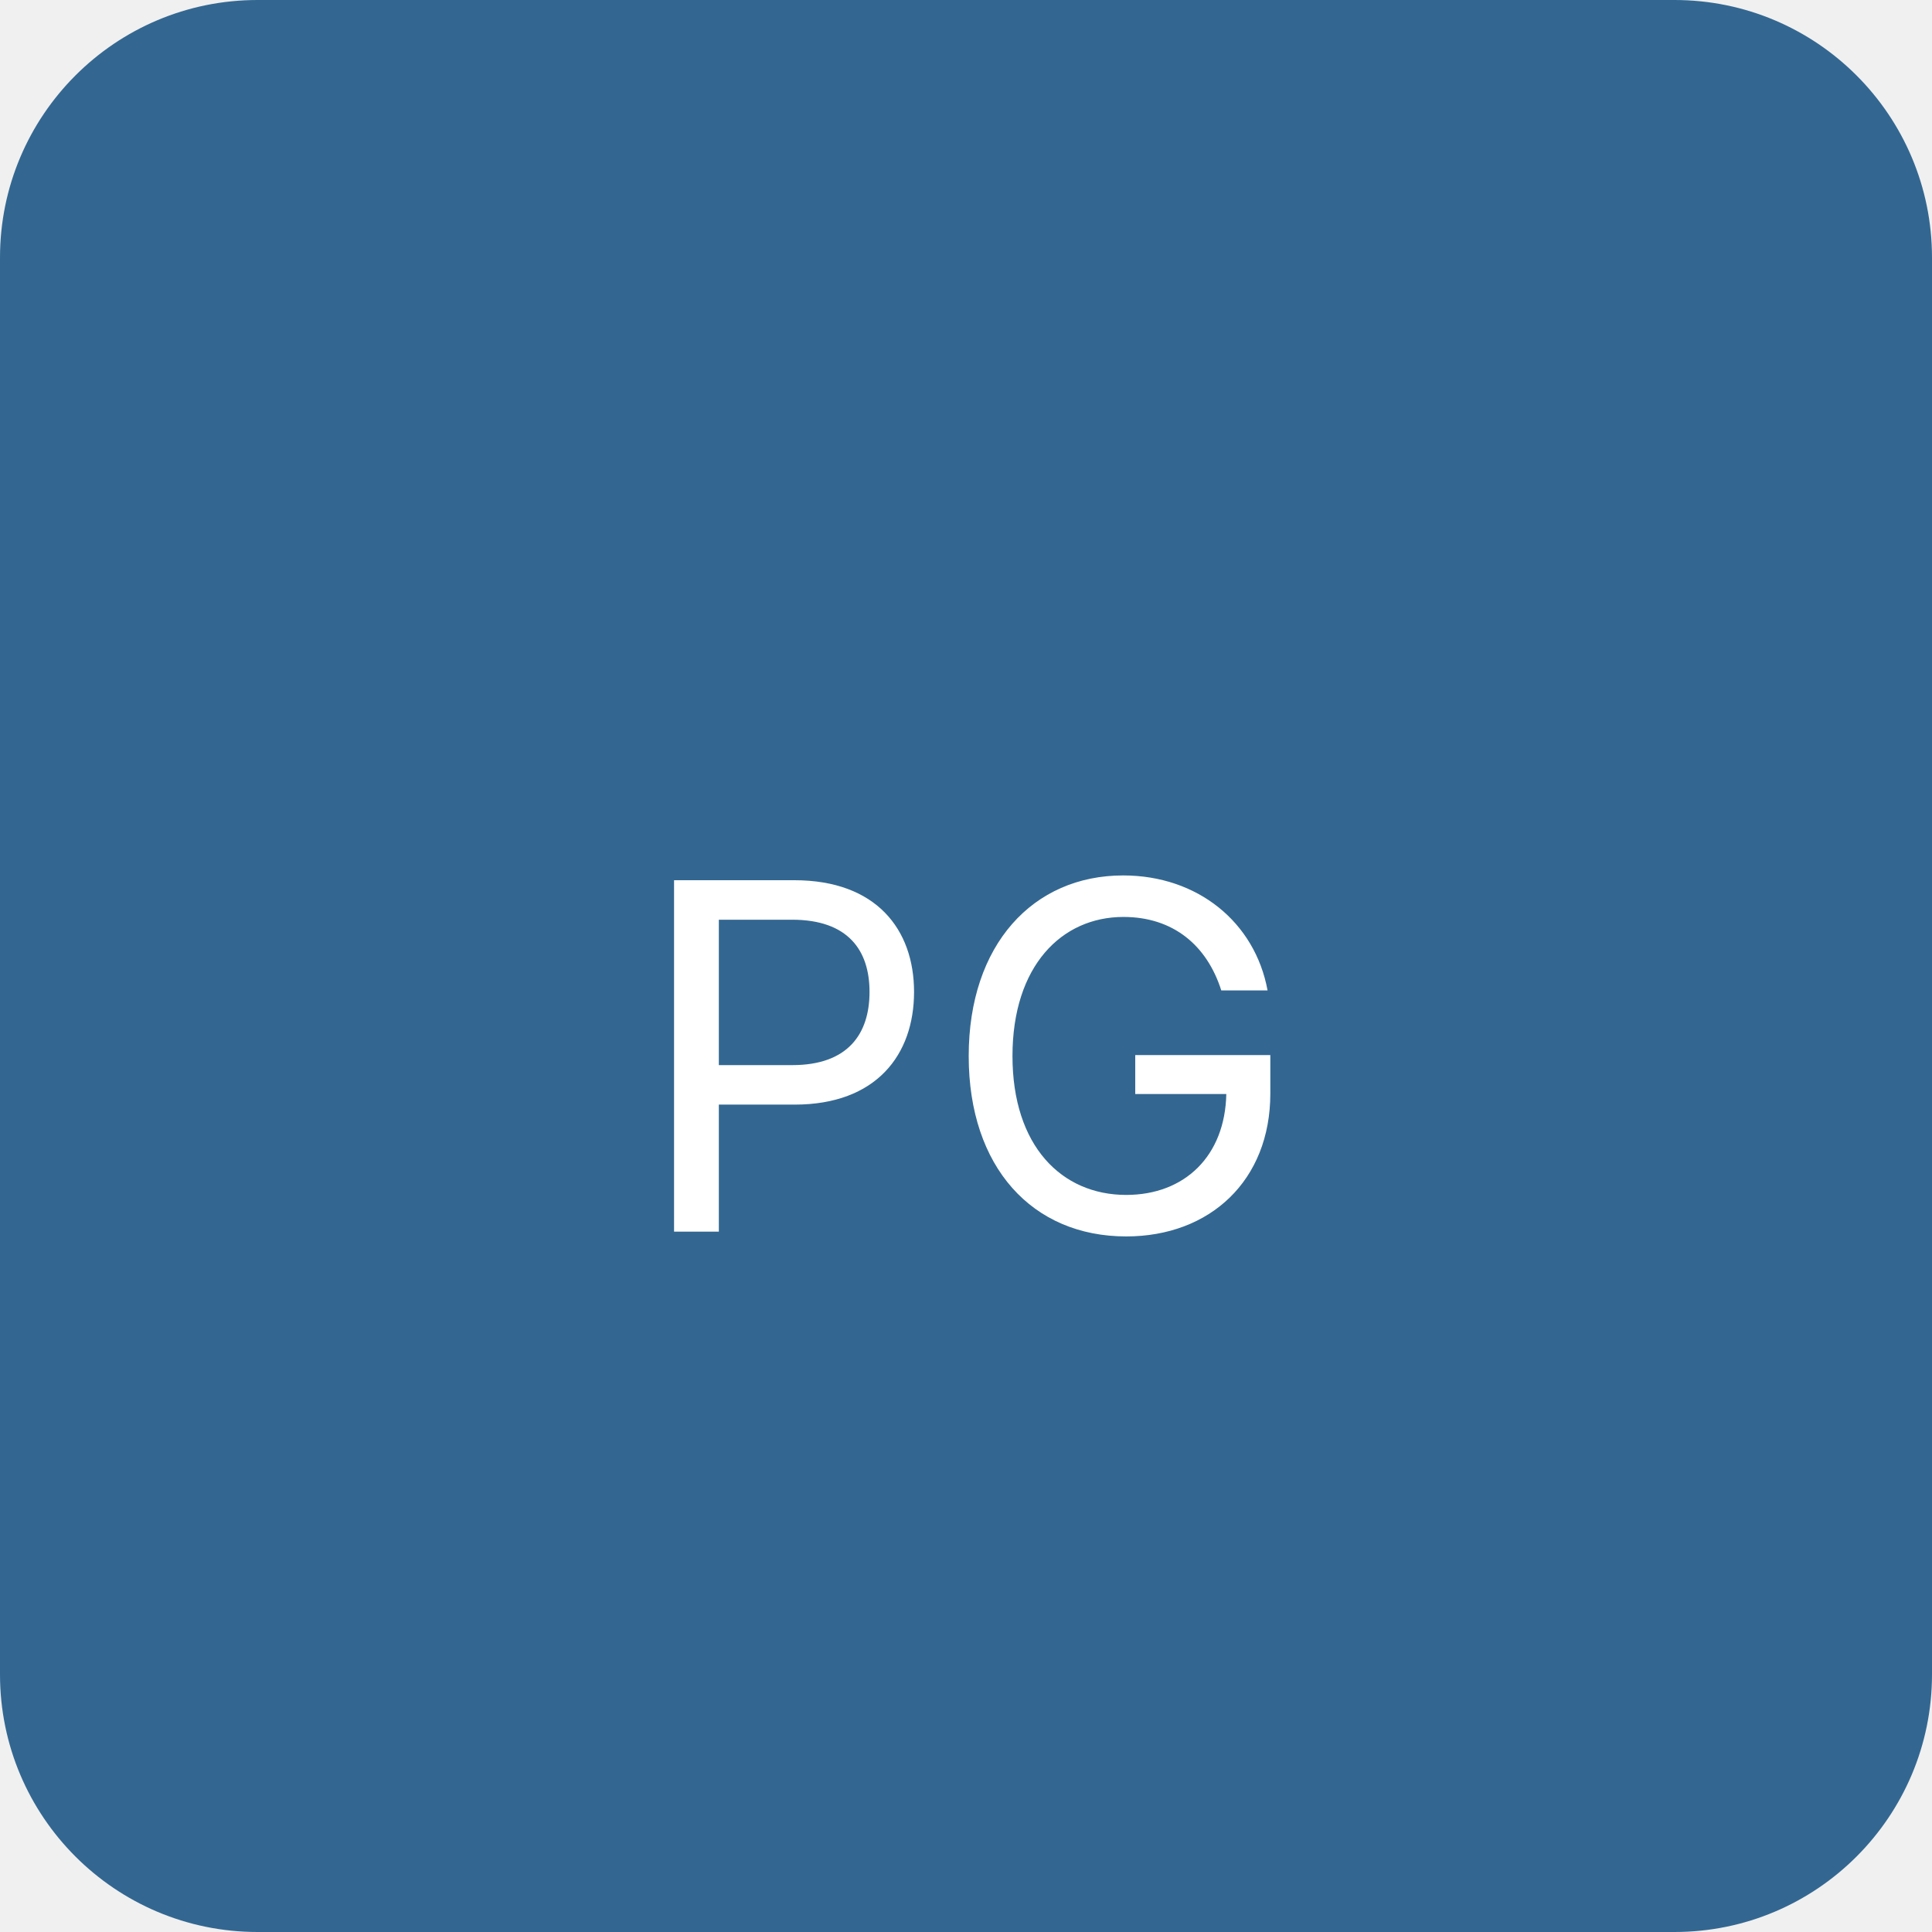
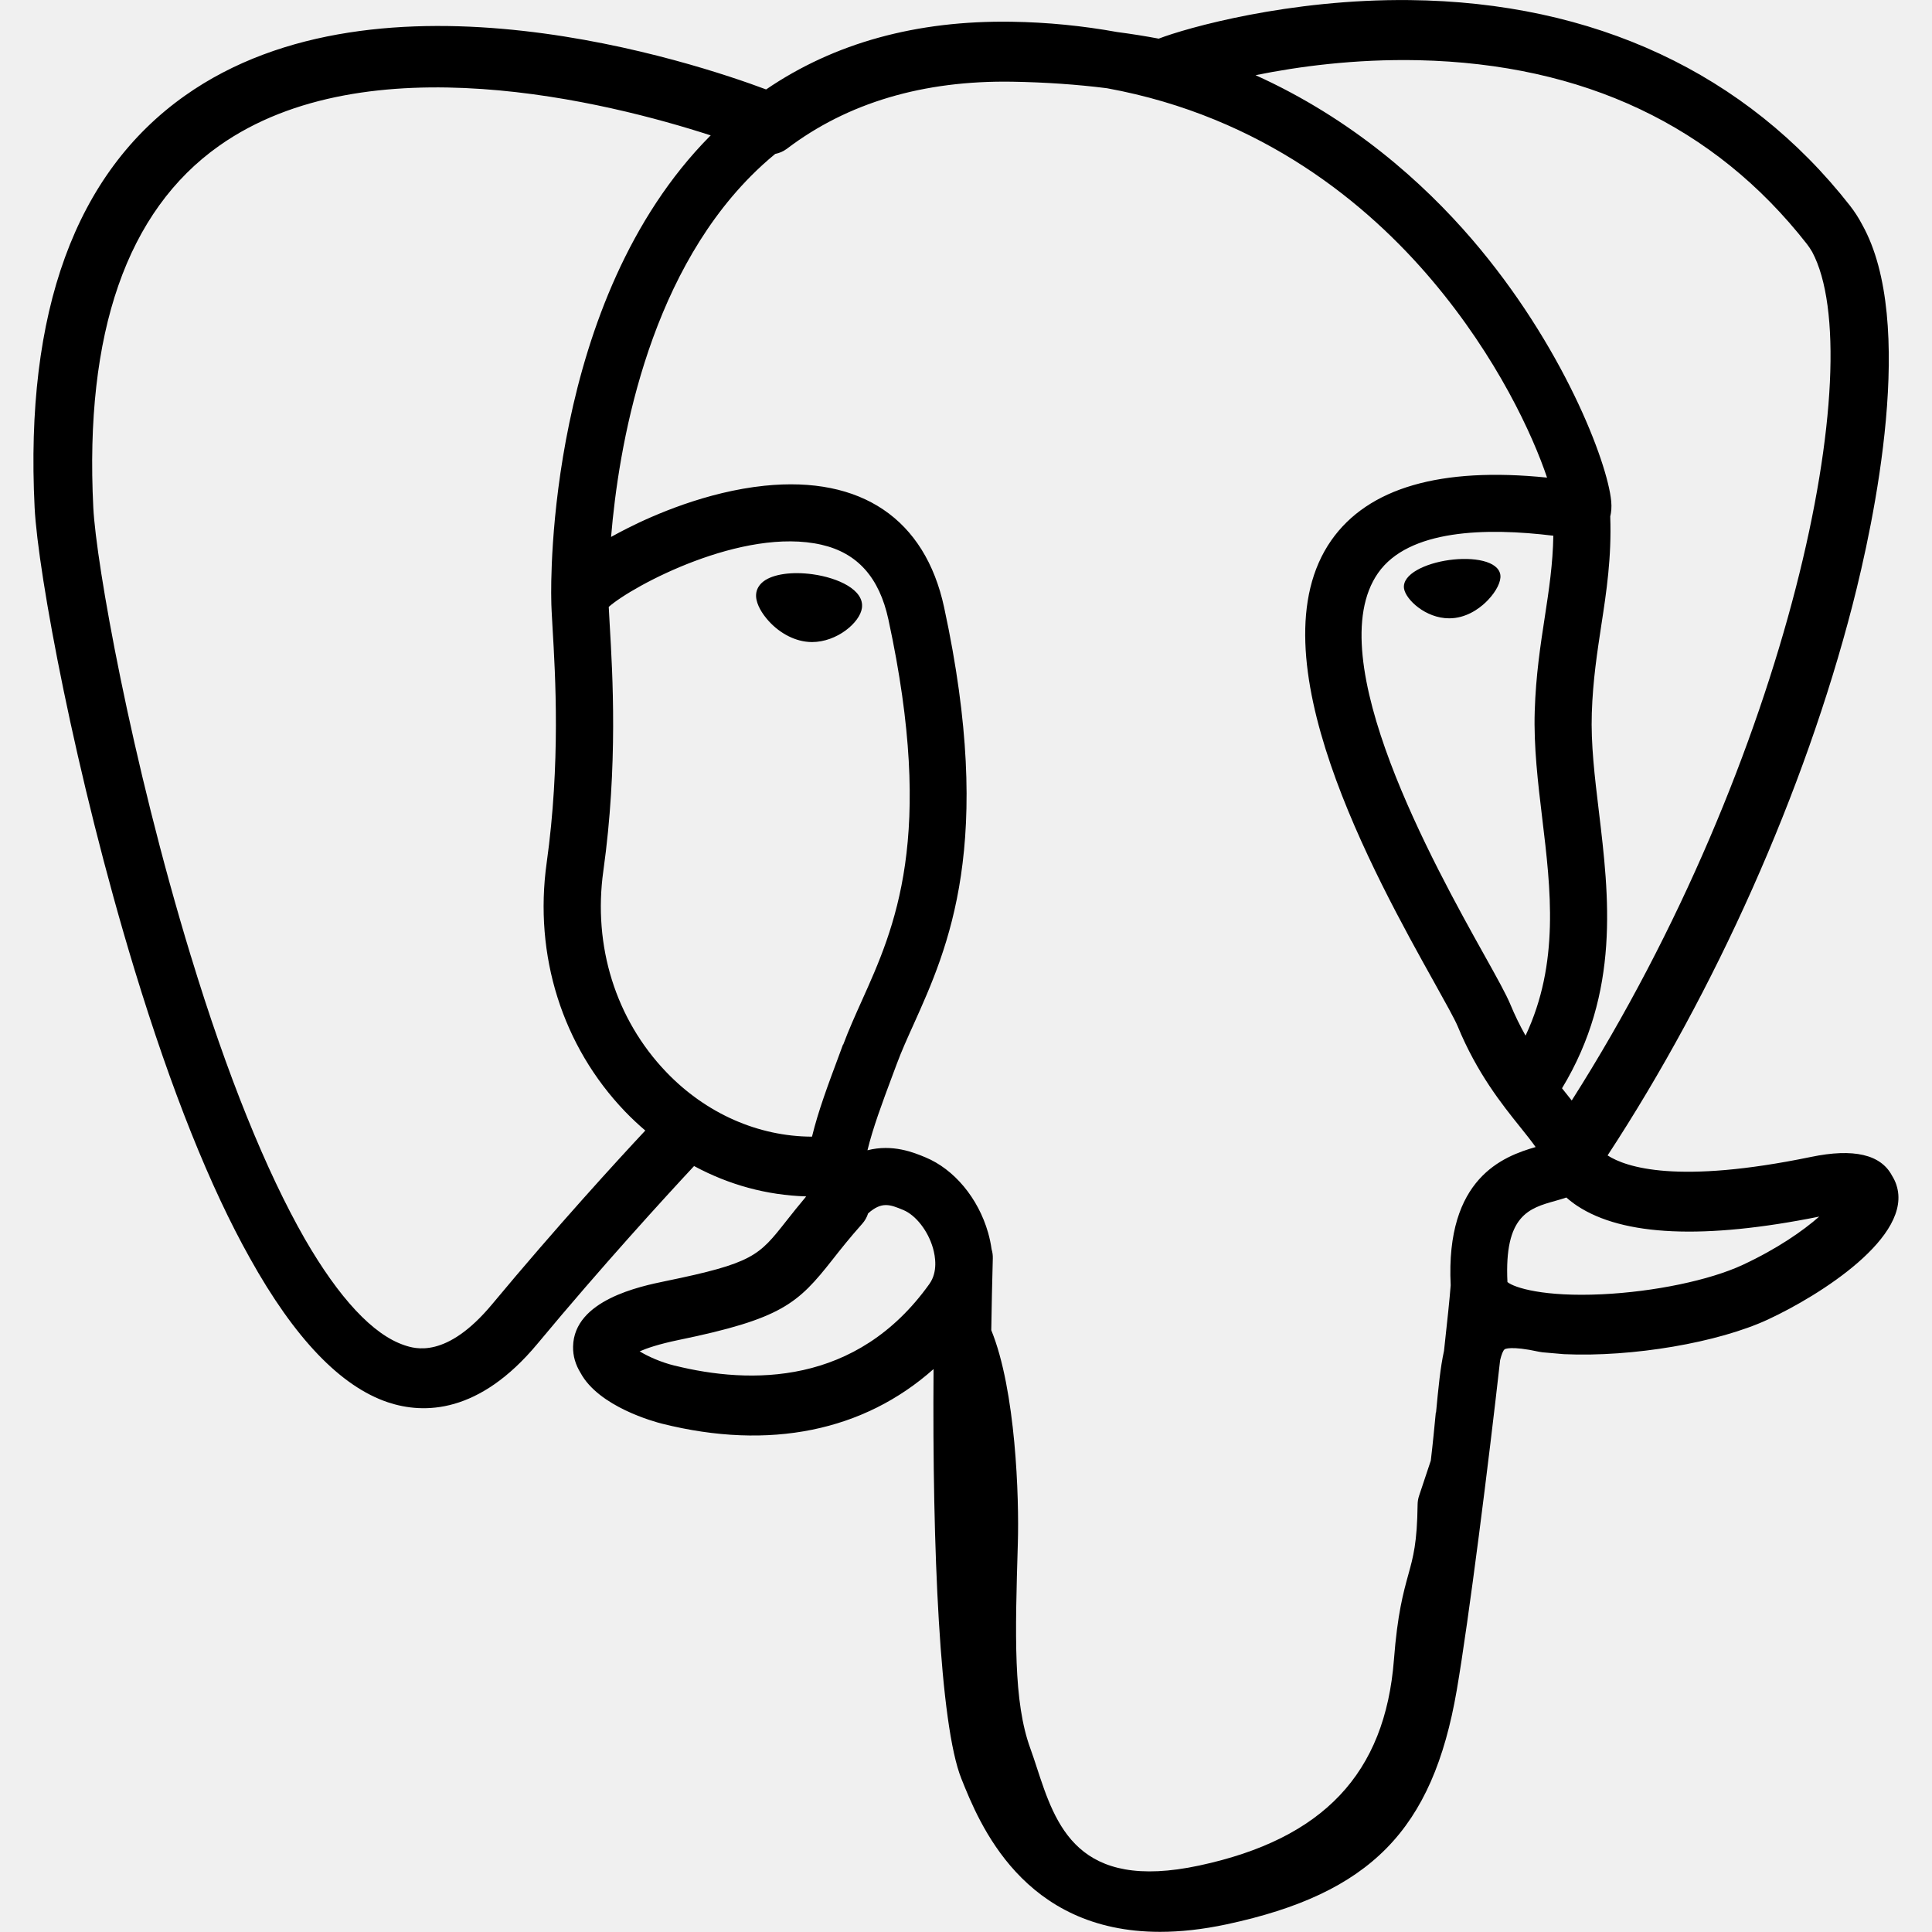
- <svg xmlns="http://www.w3.org/2000/svg" width="120" height="120" viewBox="0 0 120 120">
-   <rect width="120" height="120" rx="16" fill="#336791" />
-   <text x="50%" y="55%" font-size="30" fill="#fff" font-family="Inter, Arial, sans-serif" text-anchor="middle" dy=".35em">PG</text>
+ <svg xmlns="http://www.w3.org/2000/svg" role="img" viewBox="0 0 24 24">
+   <path d="M23.559 14.723a.527.527 0 0 0-.056-.119c-.139-.263-.477-.342-1.007-.232-1.653.341-2.293.131-2.526-.019 1.342-2.048 2.445-4.522 3.041-6.83.271-1.051.798-3.524.122-4.732a1.564 1.564 0 0 0-.151-.235C21.693.909 19.801.025 17.51.001c-1.495-.016-2.771.346-3.116.479a9.449 9.449 0 0 0-.516-.082 8.044 8.044 0 0 0-1.311-.128c-1.182-.018-2.204.264-3.05.841-.857-.321-4.789-1.645-7.222.079C.936 2.153.309 3.873.43 6.304c.041.818.507 3.334 1.242 5.744.46 1.506.939 2.702 1.433 3.582.553.994 1.126 1.593 1.714 1.79.447.149 1.133.144 1.858-.728.801-.964 1.59-1.826 1.945-2.207.435.235.906.362 1.39.377a.057.057 0 0 0 0.0.004 11.031 11.031 0 0 0-.247.305c-.339.43-.409.52-1.5.744-.31.064-1.134.234-1.146.811-.003.122.033.231.092.327.227.423.922.61 1.015.633 1.335.334 2.504.092 3.371-.679-.017 2.231.077 4.417.345 5.087.221.553.762 1.905 2.469 1.904.251 0 .526-.029.83-.094 1.782-.382 2.556-1.17 2.855-2.906.15-.871.402-2.875.539-4.101.017-.07.036-.121.057-.136.001-.001.07-.047.427.031a.367.367 0 0 0 .044.007l.254.022.015.001c.847.038 1.911-.143 2.531-.431.644-.299 1.806-1.032 1.595-1.67zM2.371 11.877c-.744-2.436-1.178-4.885-1.212-5.572-.109-2.171.417-3.683 1.562-4.493 1.837-1.299 4.84-.541 6.108-.13-.003.003-.007.006-.01.009-2.024 2.044-1.976 5.536-1.971 5.75-0.0.082.007.199.016.359.035.587.1 1.68-.073 2.918-.161 1.15.194 2.276.973 3.089.081.084.165.163.252.237-.347.371-1.1 1.193-1.903 2.158-.568.682-.96.552-1.089.509-.392-.131-.813-.587-1.238-1.322-.48-.839-.964-2.032-1.415-3.513zm6.007 5.087c-.171-.043-.327-.113-.432-.177.089-.039.237-.09.483-.141 1.283-.264 1.482-.451 1.914-1.0.099-.126.212-.269.367-.443a.355.355 0 0 0 .074-.13c.171-.151.272-.11.437-.042.156.065.308.26.369.475.029.102.062.294-.045.444-.904 1.266-2.222 1.249-3.168 1.013zm2.094-3.988-.052.141c-.133.357-.257.688-.333 1.003-.667-.002-1.317-.287-1.81-.802-.628-.655-.913-1.566-.782-2.5.183-1.308.115-2.447.079-3.059-.005-.086-.009-.161-.012-.22.296-.262 1.666-.996 2.643-.772.446.102.718.406.831.928.585 2.704.077 3.831-.33 4.736-.084.187-.163.363-.231.545zm7.364 4.572c-.017.177-.036.376-.062.596l-.146.438a.355.355 0 0 0-.018.108c-.006.475-.054.649-.115.869-.063.229-.135.489-.179 1.058-.11 1.414-.878 2.227-2.417 2.557-1.516.325-1.784-.497-2.021-1.222a6.582 6.582 0 0 0-.077-.227c-.215-.586-.191-1.412-.157-2.555.017-.561-.025-1.901-.33-2.646.004-.293.011-.591.019-.892a.353.353 0 0 0-.015-.113 1.493 1.493 0 0 0-.044-.208c-.123-.428-.421-.787-.78-.935-.142-.059-.404-.167-.718-.087.067-.276.183-.588.309-.925l.053-.142c.059-.16.134-.326.213-.501.426-.948 1.011-2.245.377-5.177-.237-1.098-1.03-1.634-2.232-1.51-.721.075-1.38.365-1.709.532a5.672 5.672 0 0 0-.196.104c.092-1.106.439-3.174 1.736-4.482a4.031 4.031 0 0 1 .303-.276.353.353 0 0 0 .145-.064c.752-.571 1.694-.851 2.802-.833.409.007.802.034 1.174.081 1.939.354 3.244 1.447 4.036 2.383.814.962 1.255 1.931 1.431 2.454-1.323-.135-2.223.127-2.68.779-.993 1.419.543 4.173 1.281 5.496.135.243.252.452.289.541.24.583.551.971.779 1.255.07.087.137.171.189.245-.401.116-1.121.383-1.055 1.717-.012.156-.042.447-.083.815-.046.208-.07.46-.099.766zm.89-1.621c-.041-.832.269-.918.597-1.01a2.857 2.857 0 0 0 .135-.041 1.202 1.202 0 0 0 .134.103c.57.377 1.582.421 3.007.134-.202.177-.519.399-.953.601-.41.19-1.096.333-1.747.364-.72.034-1.086-.081-1.172-.151zm.57-9.271c-.006.351-.054.669-.105 1.002-.055.358-.112.727-.126 1.176-.014.437.04.891.093 1.33.107.887.216 1.8-.207 2.701a3.527 3.527 0 0 1-.188-.386c-.053-.128-.167-.333-.325-.616-.616-1.104-2.057-3.69-1.319-4.745.38-.543 1.341-.566 2.178-.463zm.228 7.014a12.376 12.376 0 0 0-.085-.107l-.035-.044c.726-1.2.584-2.386.458-3.438-.052-.432-.101-.84-.088-1.223.013-.406.067-.754.118-1.091.064-.415.129-.844.111-1.351.013-.053.019-.116.012-.19-.046-.485-.6-1.938-1.729-3.253-.608-.707-1.49-1.497-2.689-2.039.525-.107 1.233-.203 2.024-.186 2.051.046 3.675.814 4.824 2.282a.908.908 0 0 1 .067.1c.723 1.356-.276 6.275-2.987 10.54zm-8.817-6.116c-.025.179-.309.422-.621.422a.582.582 0 0 1-.081-.006c-.187-.026-.377-.144-.506-.316-.046-.06-.12-.178-.105-.284.005-.04.026-.099.092-.149.118-.089.352-.123.61-.087.316.044.643.194.611.419zm7.931-.411c.011.079-.049.201-.153.31-.068.072-.212.196-.408.223a.546.546 0 0 1-.075.005c-.293 0-.541-.234-.561-.372-.024-.176.264-.311.561-.352.297-.041.611.009.636.185z" />
</svg>
